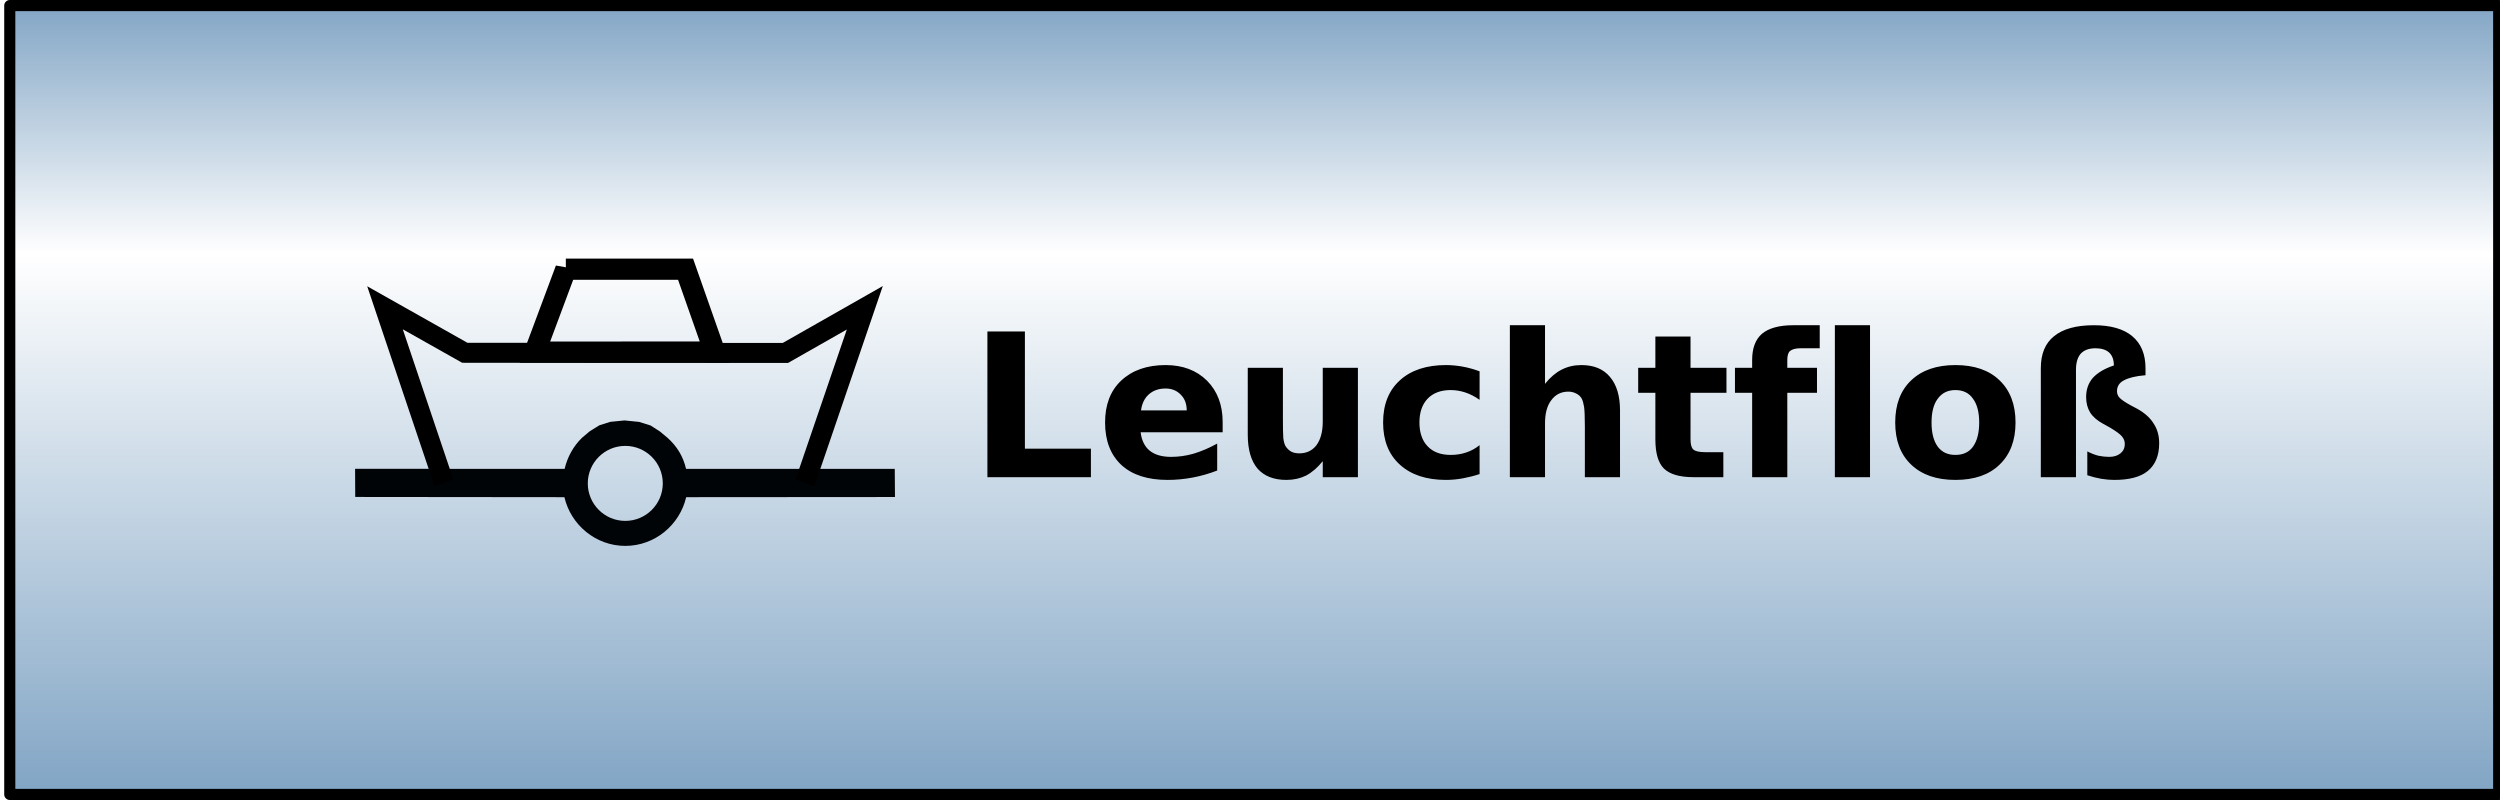
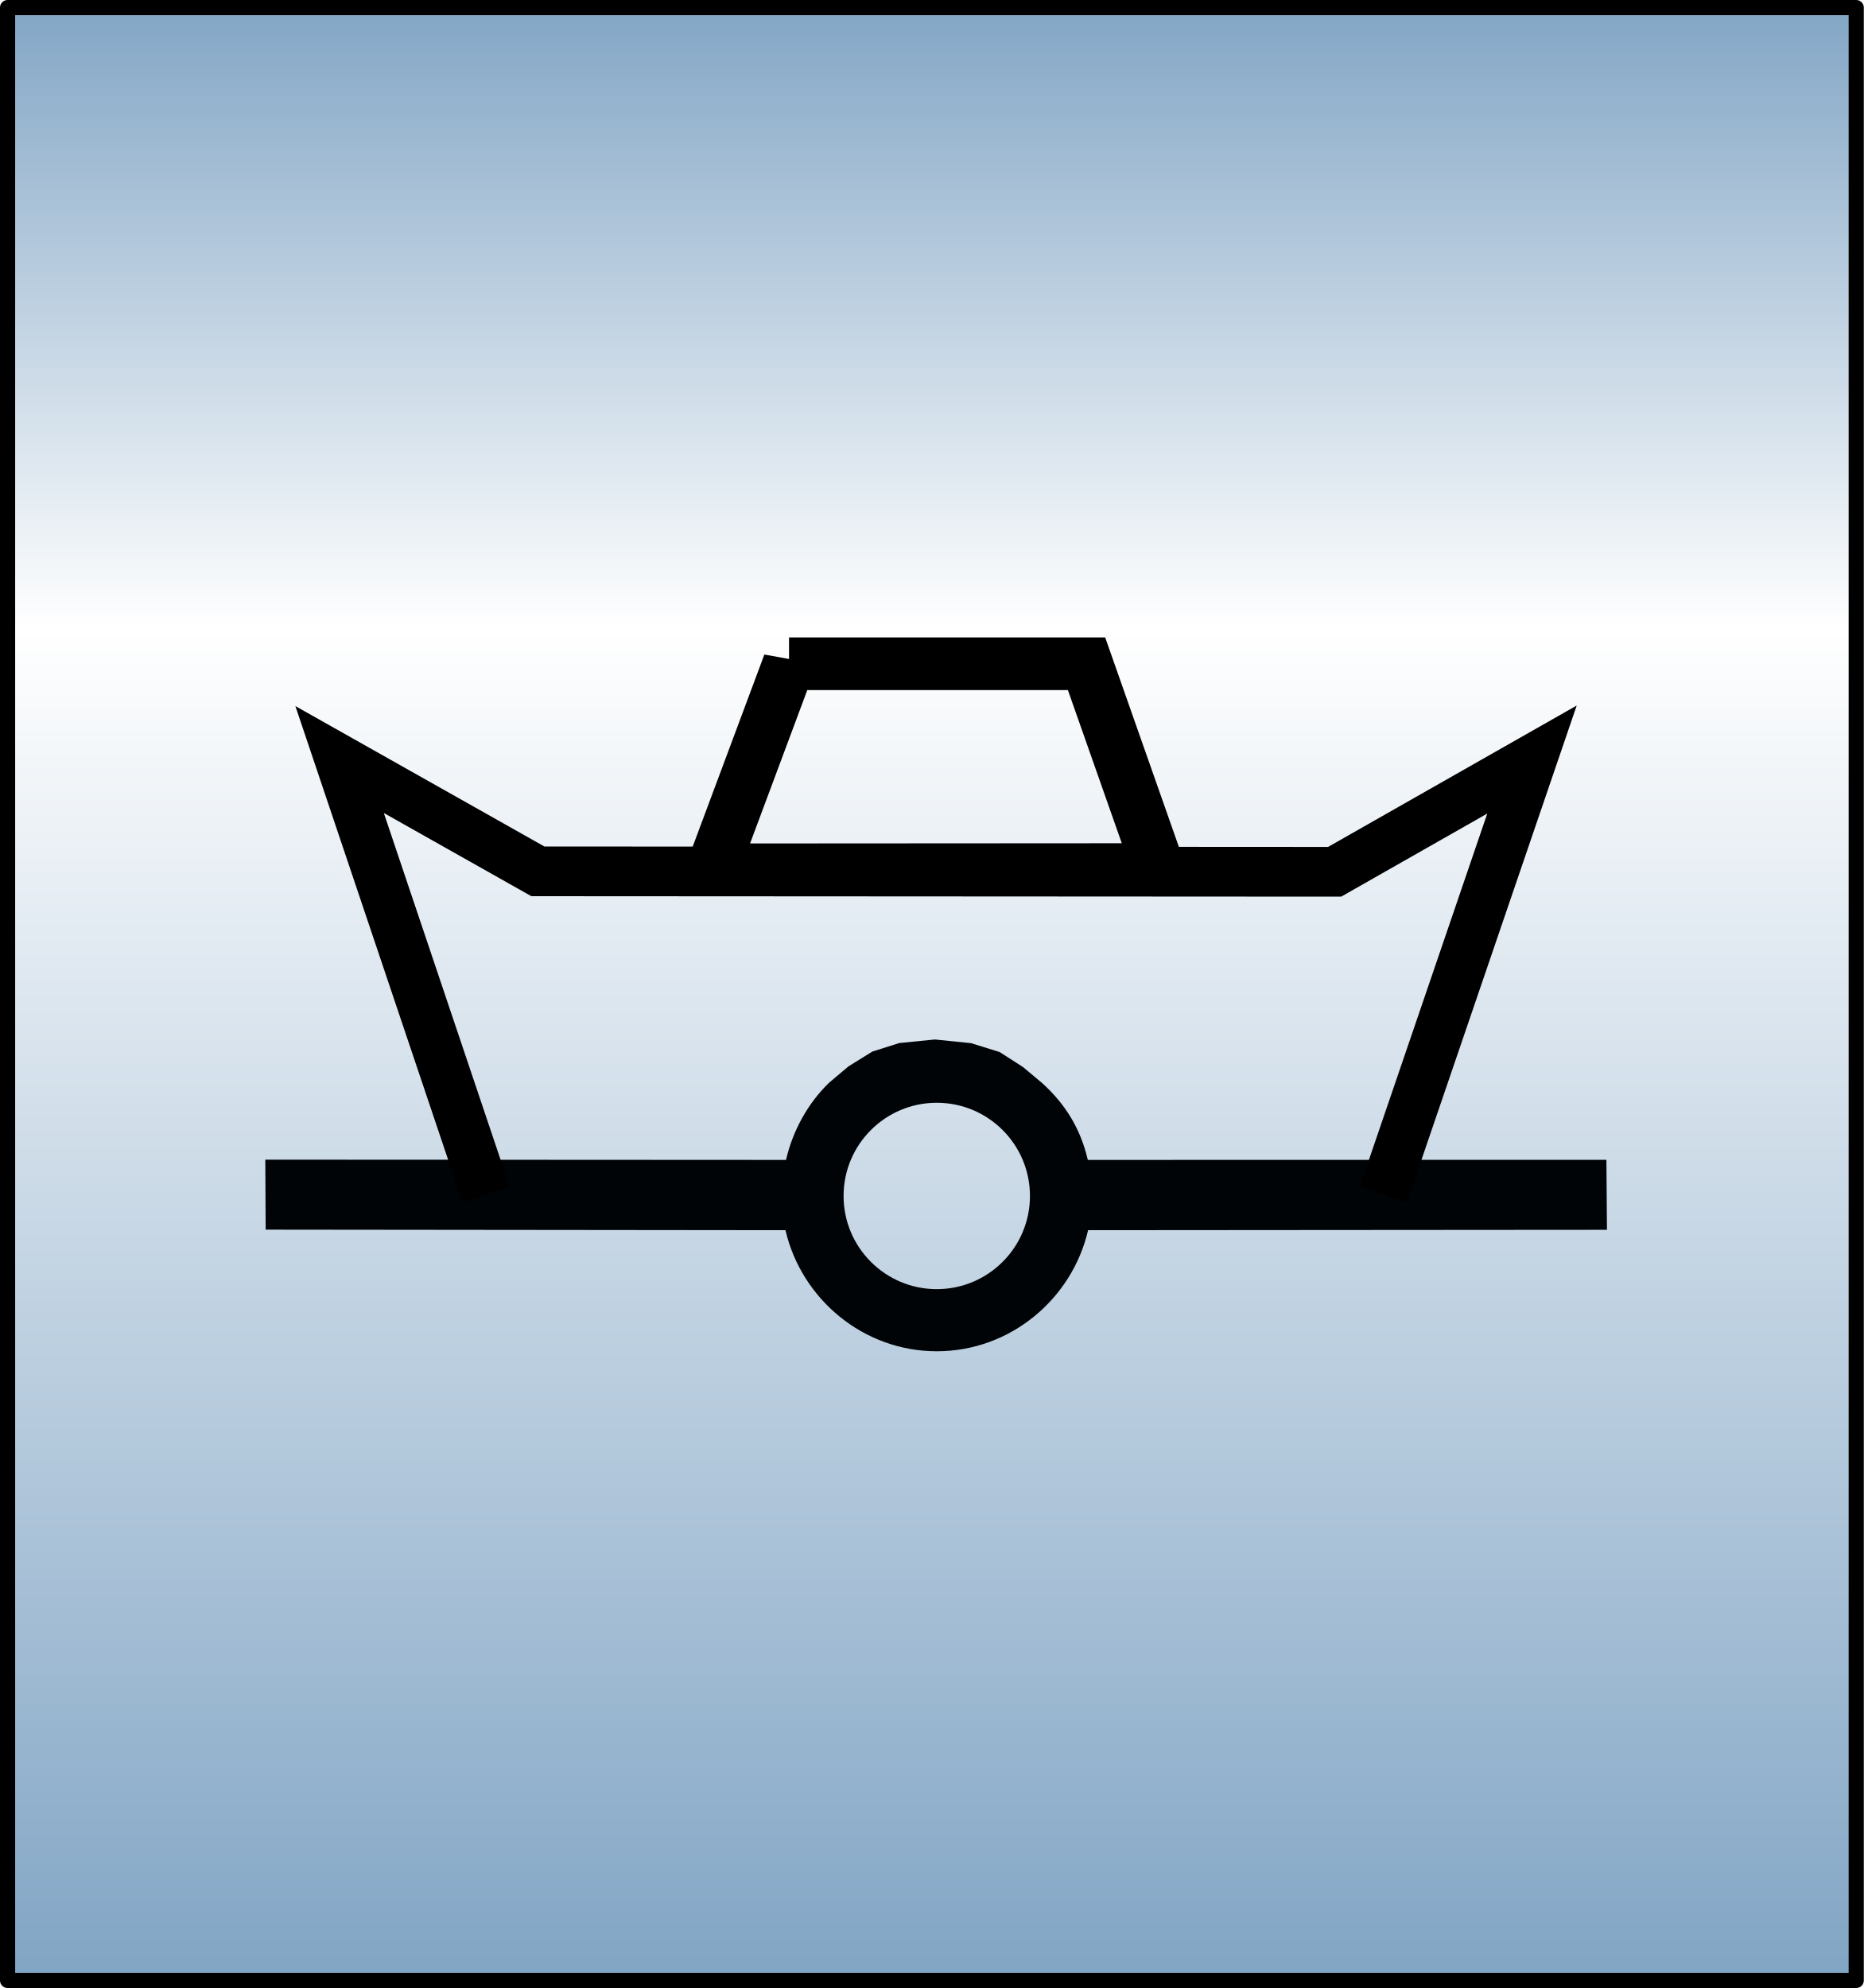
- <svg xmlns="http://www.w3.org/2000/svg" xmlns:xlink="http://www.w3.org/1999/xlink" width="100" height="32" id="svg2" version="1.1">
+ <svg xmlns="http://www.w3.org/2000/svg" xmlns:xlink="http://www.w3.org/1999/xlink" width="30" height="32" id="svg2" version="1.1" style="display:inline">
  <defs id="defs4">
    <linearGradient id="linearGradient3638">
      <stop id="stop3640" offset="0" style="stop-color:#80a4c4;stop-opacity:1" />
      <stop style="stop-color:#ffffff;stop-opacity:1" offset="0.18" id="stop3642" />
      <stop id="stop3646" offset="0.499" style="stop-color:#ffffff;stop-opacity:1" />
      <stop id="stop3644" offset="1" style="stop-color:#80a4c4;stop-opacity:1" />
    </linearGradient>
    <linearGradient id="linearGradient3606">
      <stop style="stop-color:#80a4c4;stop-opacity:1" offset="0" id="stop3608" />
      <stop id="stop3614" offset="0.317" style="stop-color:#ffffff;stop-opacity:1" />
      <stop style="stop-color:#80a4c4;stop-opacity:1" offset="1" id="stop3610" />
    </linearGradient>
-     <linearGradient xlink:href="#linearGradient3606" id="linearGradient3612" x1="50.003" y1="1012.422" x2="50.003" y2="1052.36" gradientUnits="userSpaceOnUse" gradientTransform="matrix(1.000526,0,0,0.800064,0.1395315,210.3836)" />
+     <linearGradient xlink:href="#linearGradient3606" id="linearGradient3612" x1="50.003" y1="1012.422" x2="50.003" y2="1052.36" gradientUnits="userSpaceOnUse" gradientTransform="matrix(0.2990478,0,0,0.8051529,0.04684594,205.1299)" />
    <linearGradient xlink:href="#linearGradient3638" id="linearGradient3636" gradientUnits="userSpaceOnUse" x1="50.003" y1="1012.422" x2="50.003" y2="1052.36" />
  </defs>
  <g id="layer1" transform="translate(0,-1020.362)" style="display:inline">
-     <rect y="1020.584" x="0.391" height="31.556" width="99.556" id="rect3618" style="fill:url(#linearGradient3612);fill-opacity:1;stroke:#000000;stroke-width:0.444;stroke-linejoin:round;stroke-miterlimit:4;stroke-opacity:1;stroke-dasharray:none;display:inline" />
-     <g transform="matrix(0.2,0,0,0.2,-5.009919,1015.676)" style="display:inline" id="layer1-9">
+     <rect y="1020.484" x="0.122" height="31.756" width="29.756" id="rect3618" style="fill:url(#linearGradient3612);fill-opacity:1;stroke:#000000;stroke-width:0.244;stroke-linejoin:round;stroke-miterlimit:4;stroke-opacity:1;stroke-dasharray:none;display:inline" />
+     <g transform="matrix(0.2,0,0,0.2,-14.94308,1015.591)" style="display:inline" id="layer1-9">
      <path id="path2520" d="m 141.451,110.985 c -1.705,1.649 -2.925,3.839 -3.478,6.224 l -41.906,-0.022 0.029,5.634 41.834,0.044 c 1.287,5.533 6.255,9.744 12.178,9.744 5.925,0 10.893,-4.208 12.178,-9.744 l 41.759,-0.031 -0.044,-5.634 -41.737,0.009 c -0.587,-2.529 -1.822,-4.511 -3.688,-6.197 l -1.524,-1.274 -1.882,-1.211 -2.302,-0.715 -2.91,-0.296 -2.864,0.285 -2.174,0.688 -1.911,1.185 -1.557,1.311 z m 8.656,1.624 c 4.14,0 7.5,3.36 7.5,7.5 0,4.14 -3.36,7.5 -7.5,7.5 -4.14,0 -7.5,-3.36 -7.5,-7.5 0,-4.14 3.36,-7.5 7.5,-7.5 z" style="fill:#000407;fill-opacity:1;fill-rule:evenodd;stroke:none;display:inline" />
      <path id="path2864" d="m 138.217,77.275 23.944,0 5.827,16.563 -35.959,0.021 6.188,-16.585 0,-4e-5 z" style="fill:none;stroke:#000000;stroke-width:4.237;stroke-linecap:butt;stroke-linejoin:miter;stroke-miterlimit:4;stroke-opacity:1;stroke-dasharray:none" />
      <path id="path3652" d="m 113.834,119.993 -11.787,-35.008 15.957,8.998 64.123,0.036 15.884,-9.034 -11.963,35.008" style="fill:none;stroke:#000000;stroke-width:4;stroke-linecap:butt;stroke-linejoin:miter;stroke-miterlimit:4;stroke-opacity:1;stroke-dasharray:none" />
    </g>
  </g>
-   <g transform="translate(0,-1020.362)" id="g2900" style="display:none">
-     <text xml:space="preserve" style="font-size:8px;font-style:normal;font-variant:normal;font-weight:bold;font-stretch:normal;text-align:center;line-height:100%;writing-mode:lr-tb;text-anchor:middle;fill:#000000;fill-opacity:1;stroke:none;font-family:Bitstream Vera Sans;-inkscape-font-specification:Bitstream Vera Sans Bold" x="69.884" y="1038.653" id="text2863">
-       <tspan id="tspan2865" x="69.884" y="1038.653">Light Float</tspan>
-     </text>
-   </g>
-   <g style="display:inline" id="g2912" transform="translate(0,-1020.362)">
-     <text xml:space="preserve" style="font-size:8px;font-style:normal;font-variant:normal;font-weight:bold;font-stretch:normal;text-align:center;line-height:100%;writing-mode:lr-tb;text-anchor:middle;fill:#000000;fill-opacity:1;stroke:none;font-family:Bitstream Vera Sans;-inkscape-font-specification:Bitstream Vera Sans Bold" x="69.701" y="1039.45" id="text2914">
-       <tspan id="tspan2916" x="69.701" y="1039.45">Leuchtfloß</tspan>
-     </text>
-   </g>
</svg>
